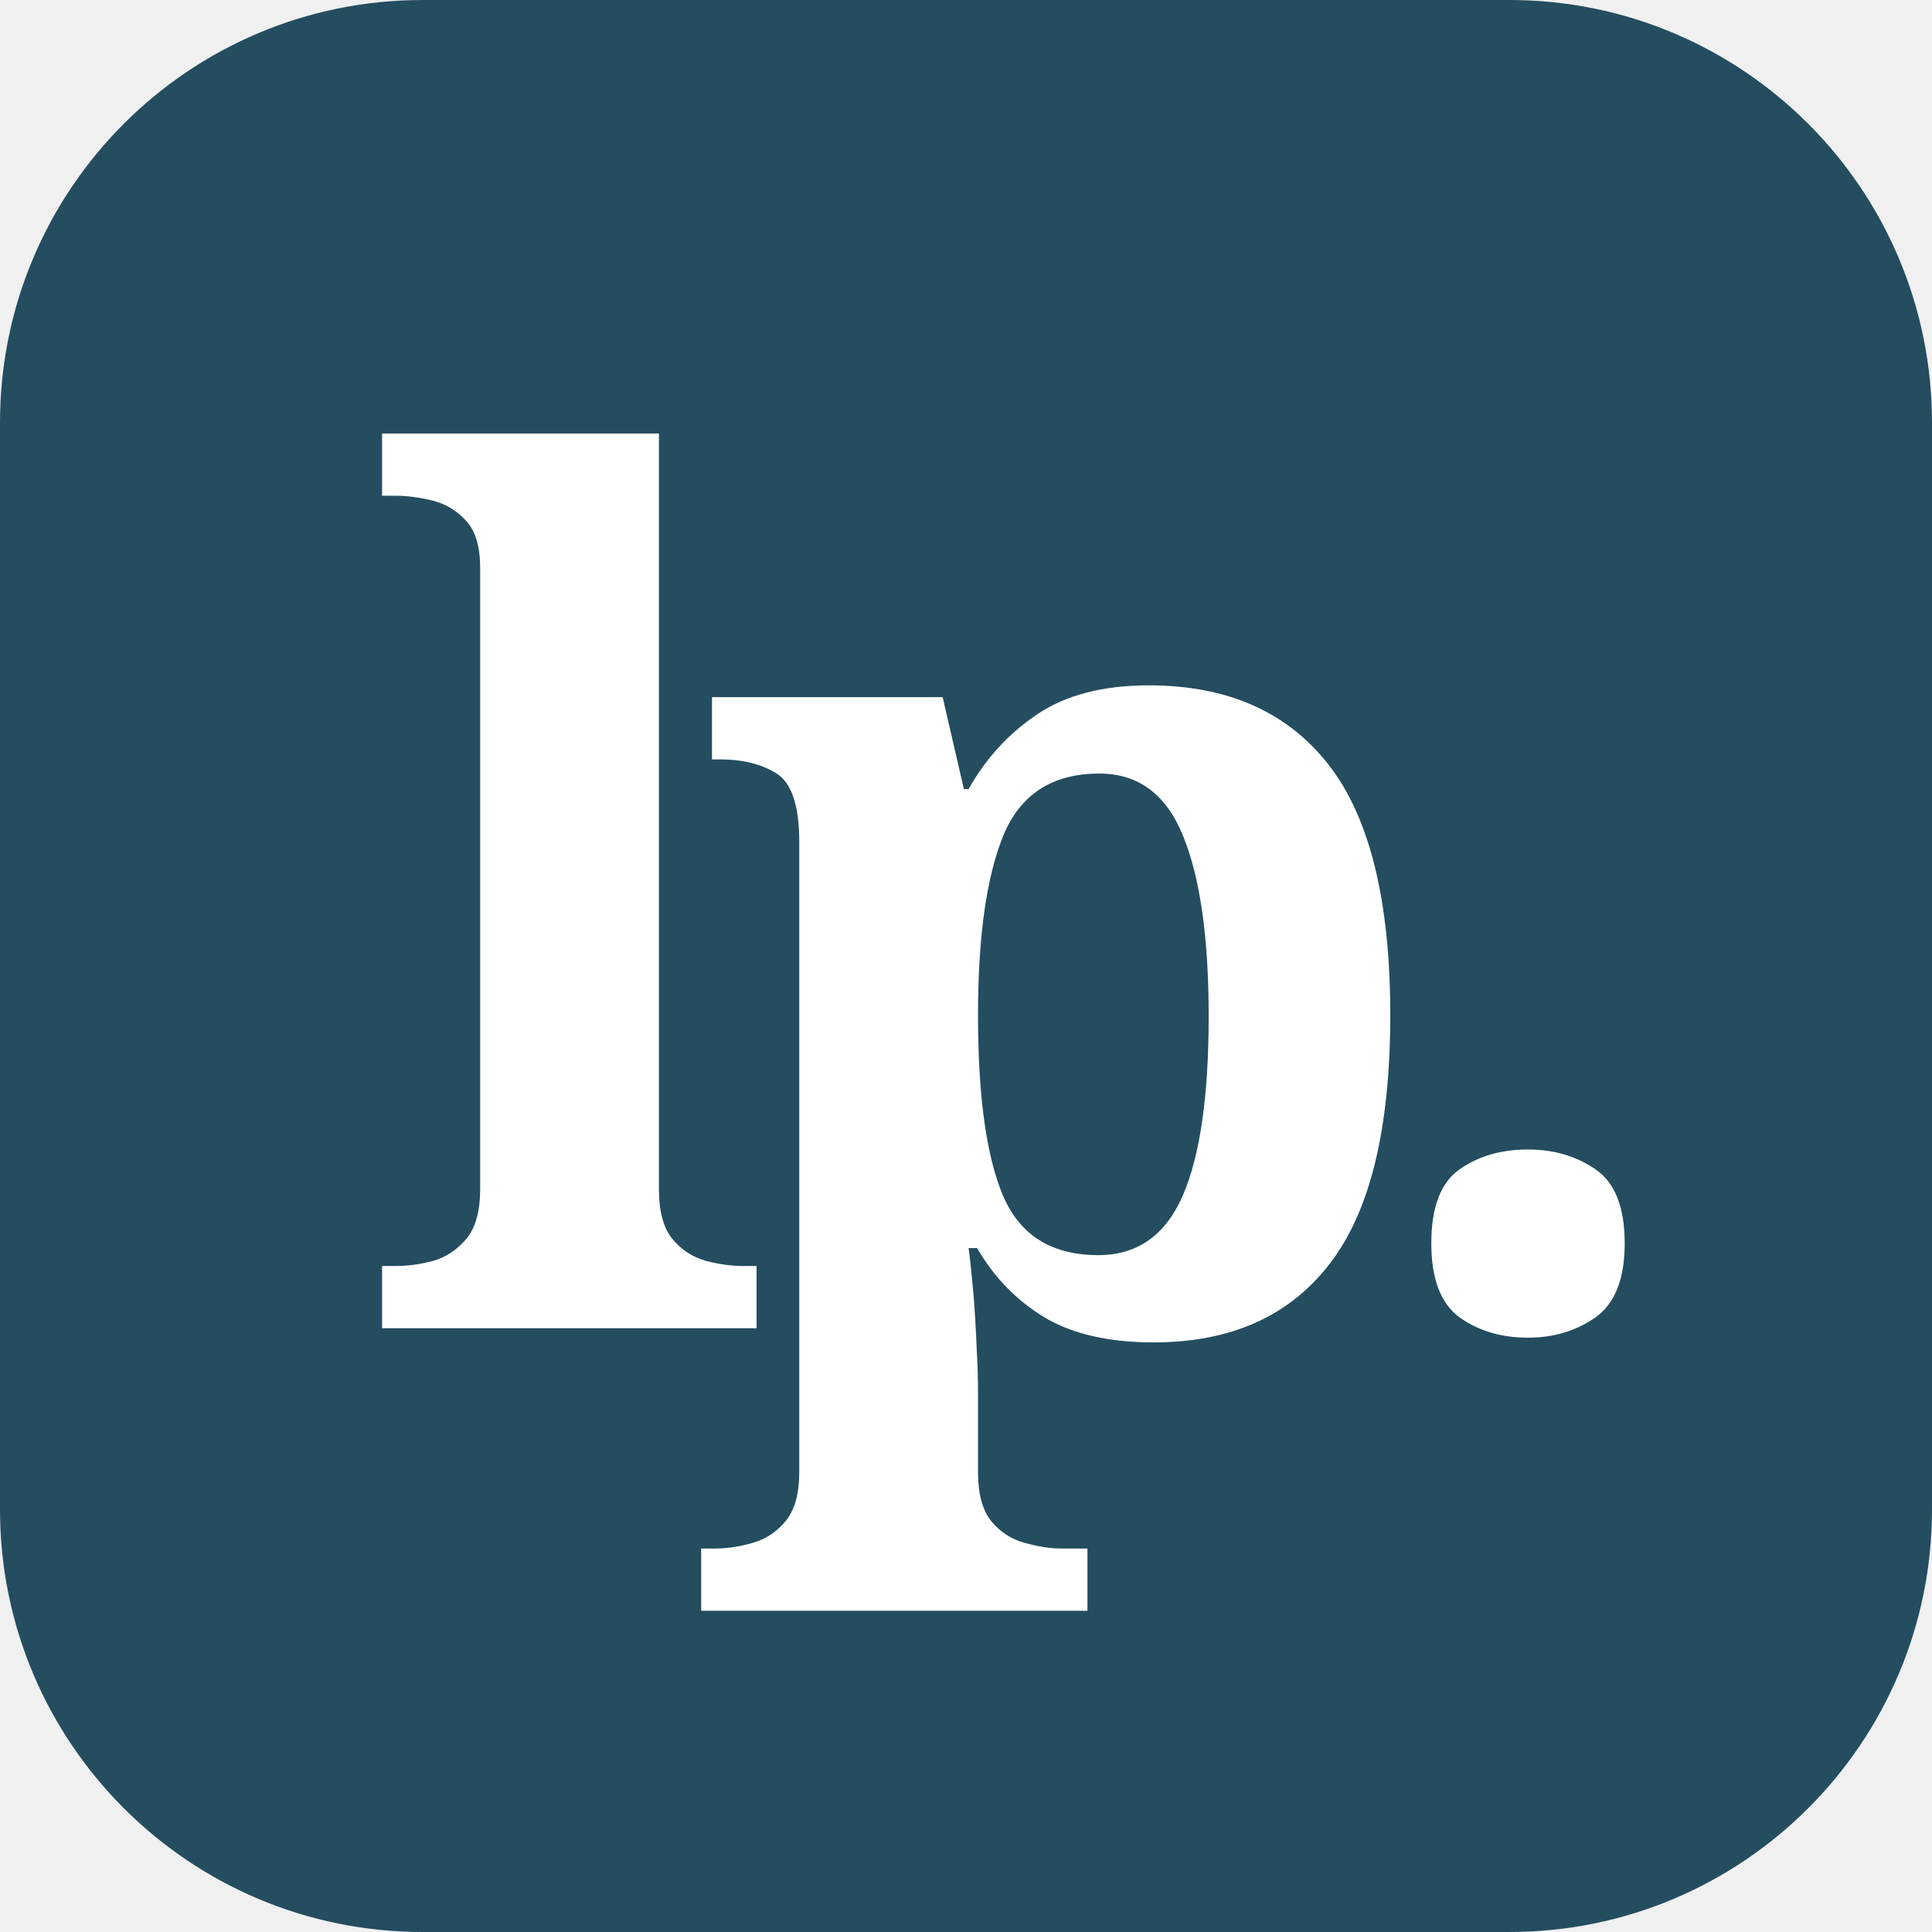
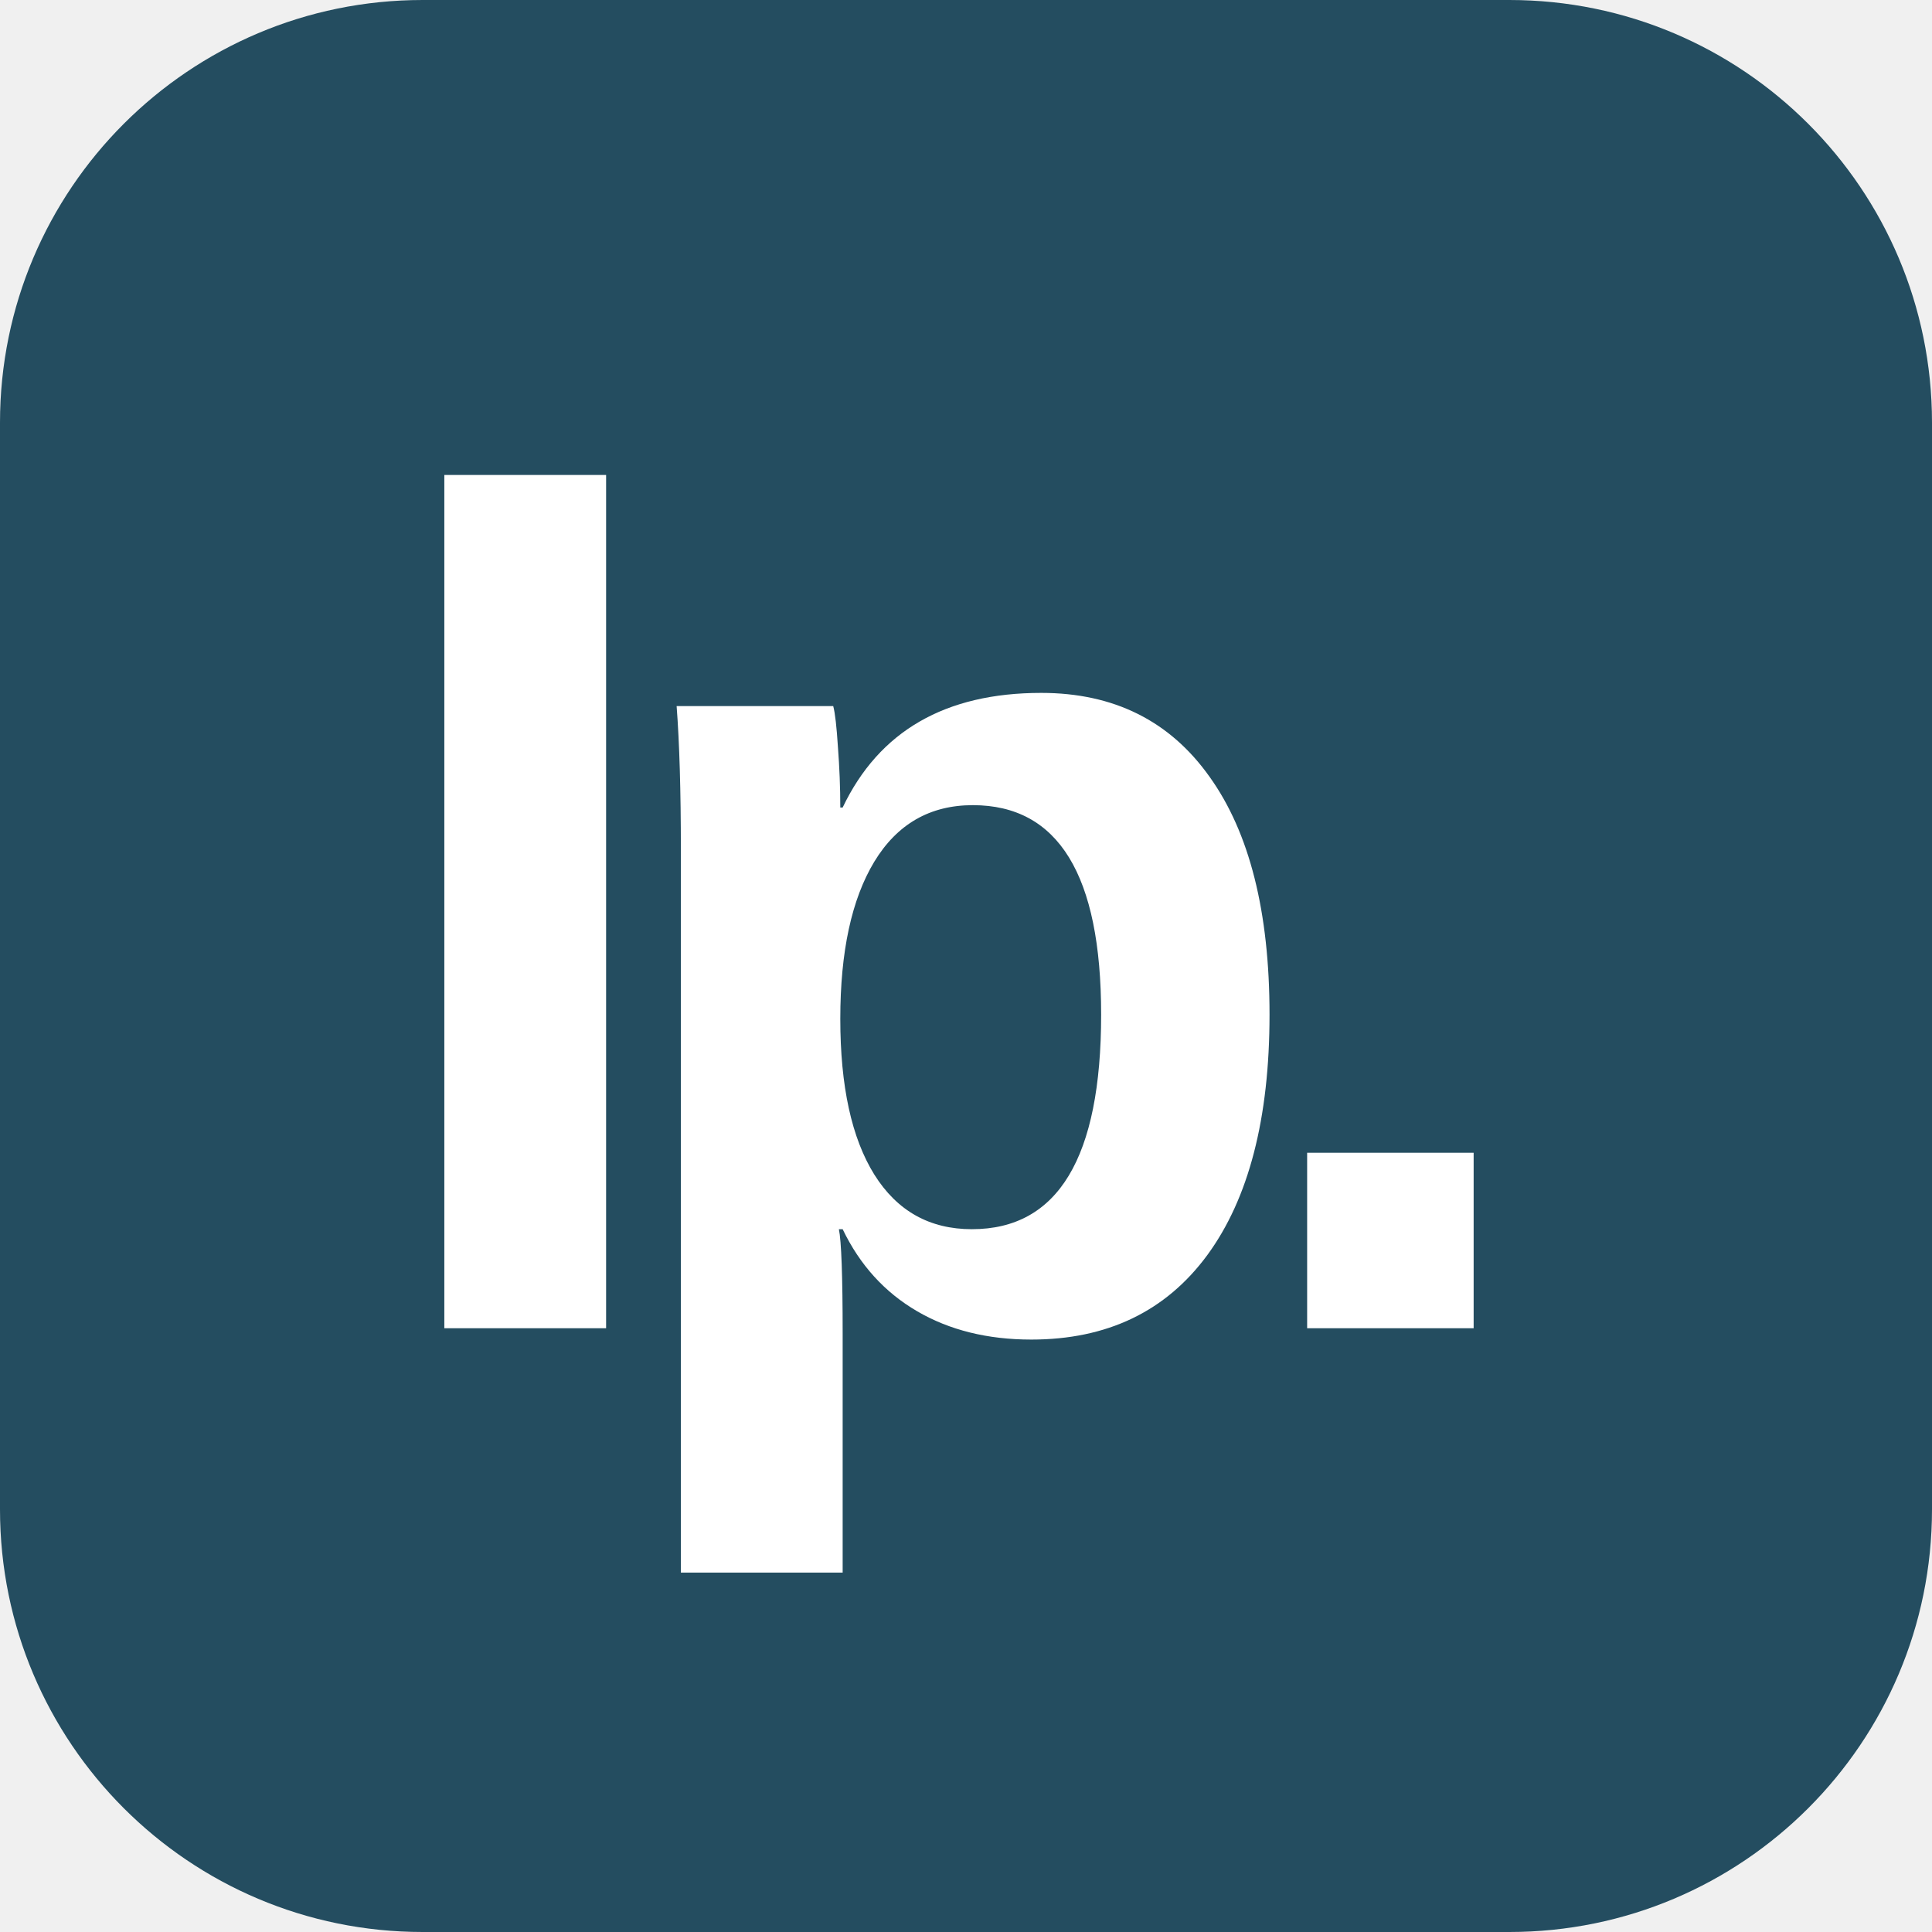
<svg xmlns="http://www.w3.org/2000/svg" viewBox="0 0 64 64">
  <rect width="64" height="64" rx="14" fill="#244d60" />
-   <text x="12" y="44" font-family="Georgia,serif" font-size="39" font-weight="bold" letter-spacing="-3" fill="#fff">lp.</text>
+   <text x="12" y="44" font-family="Geist,Arial,sans-serif" font-size="39" font-weight="bold" letter-spacing="-3" fill="#fff">lp.</text>
</svg>
